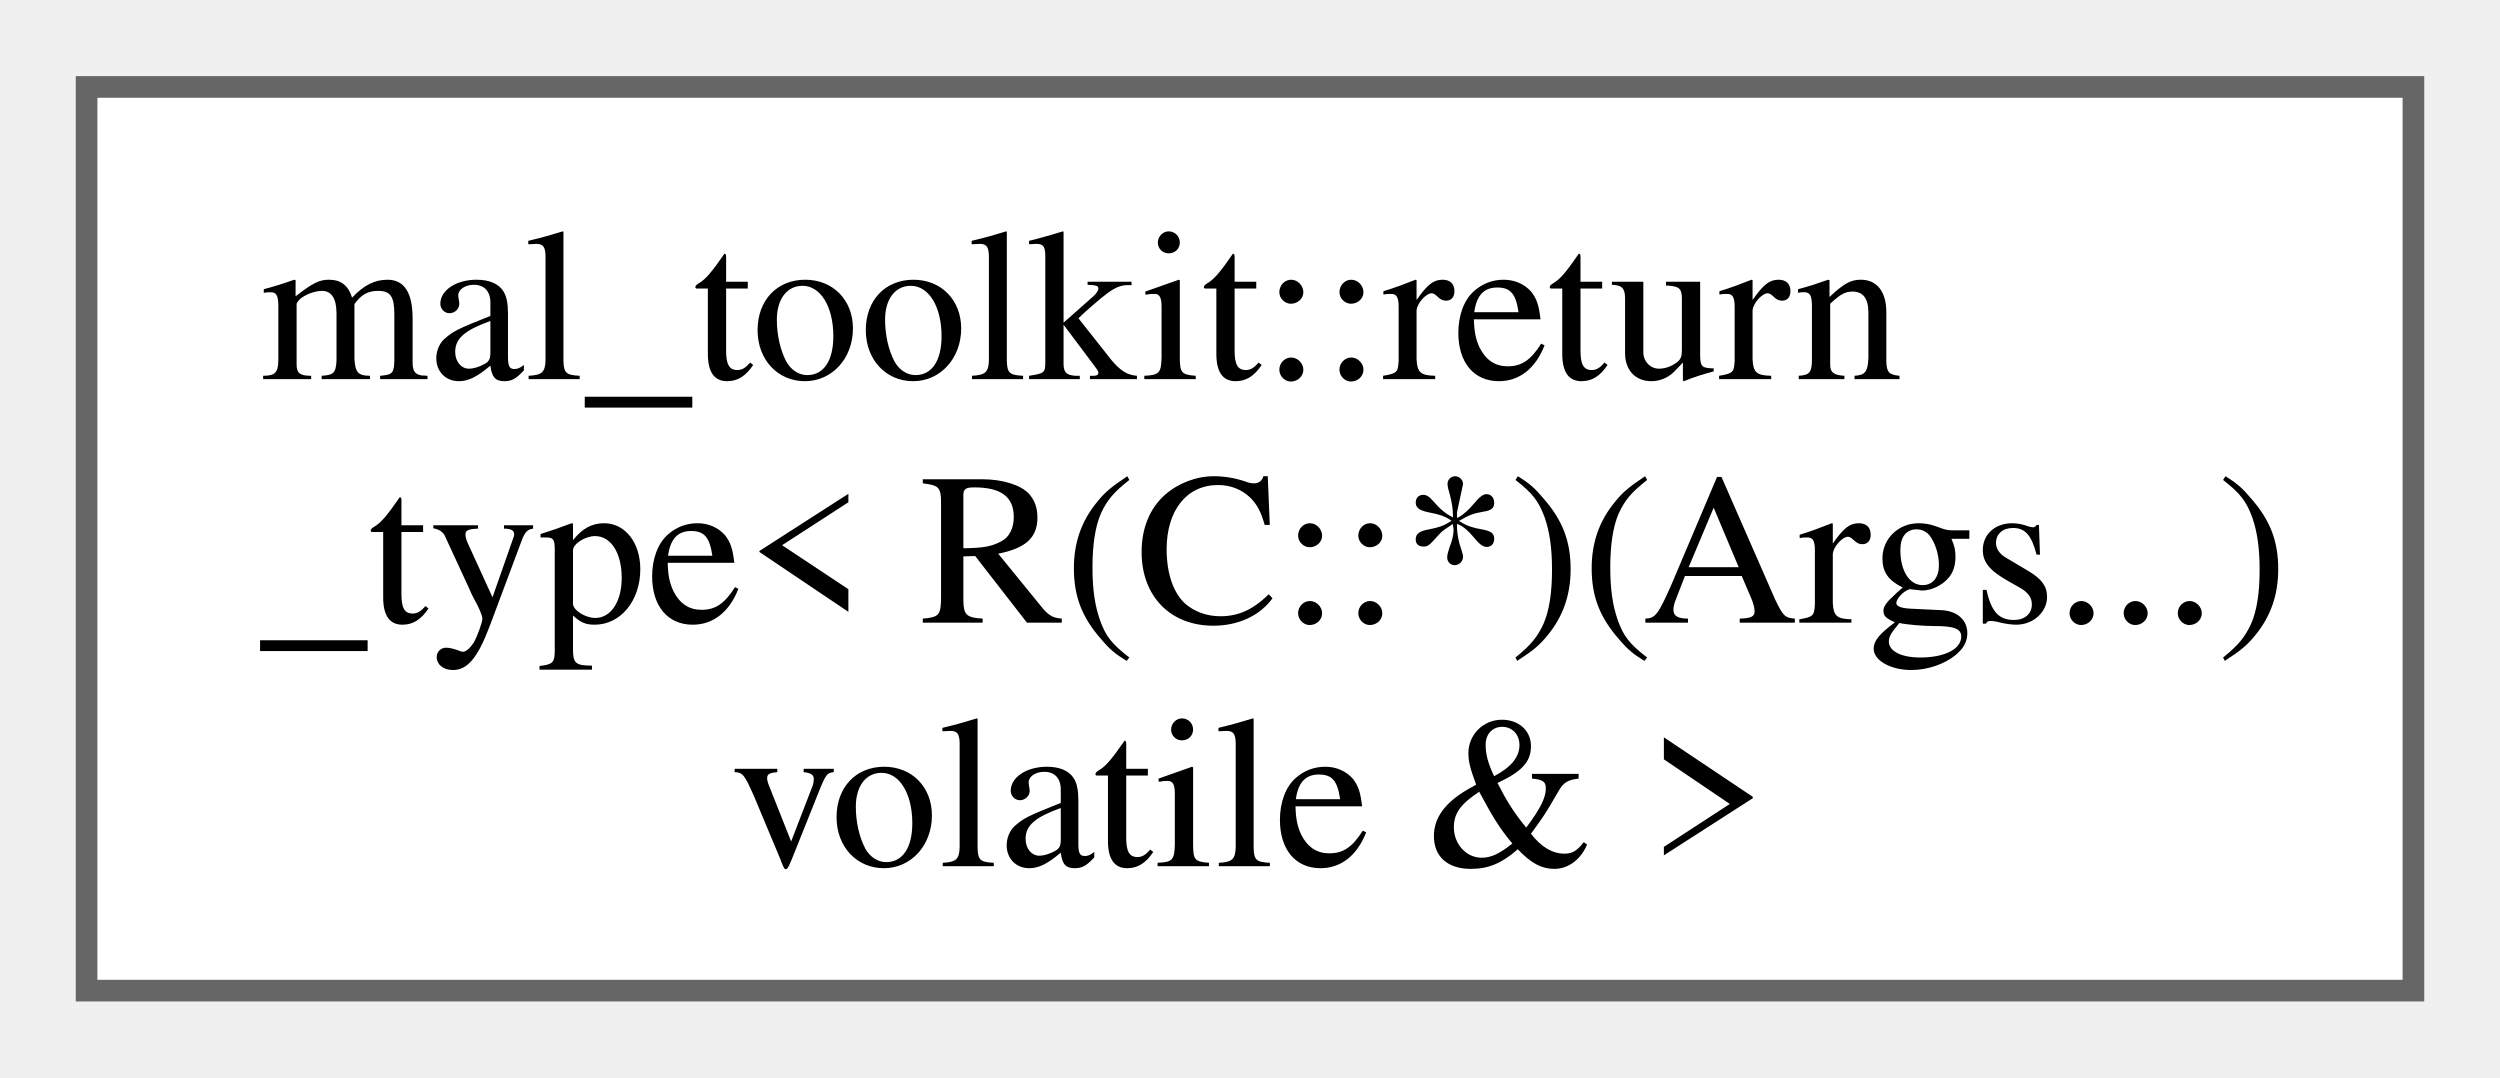
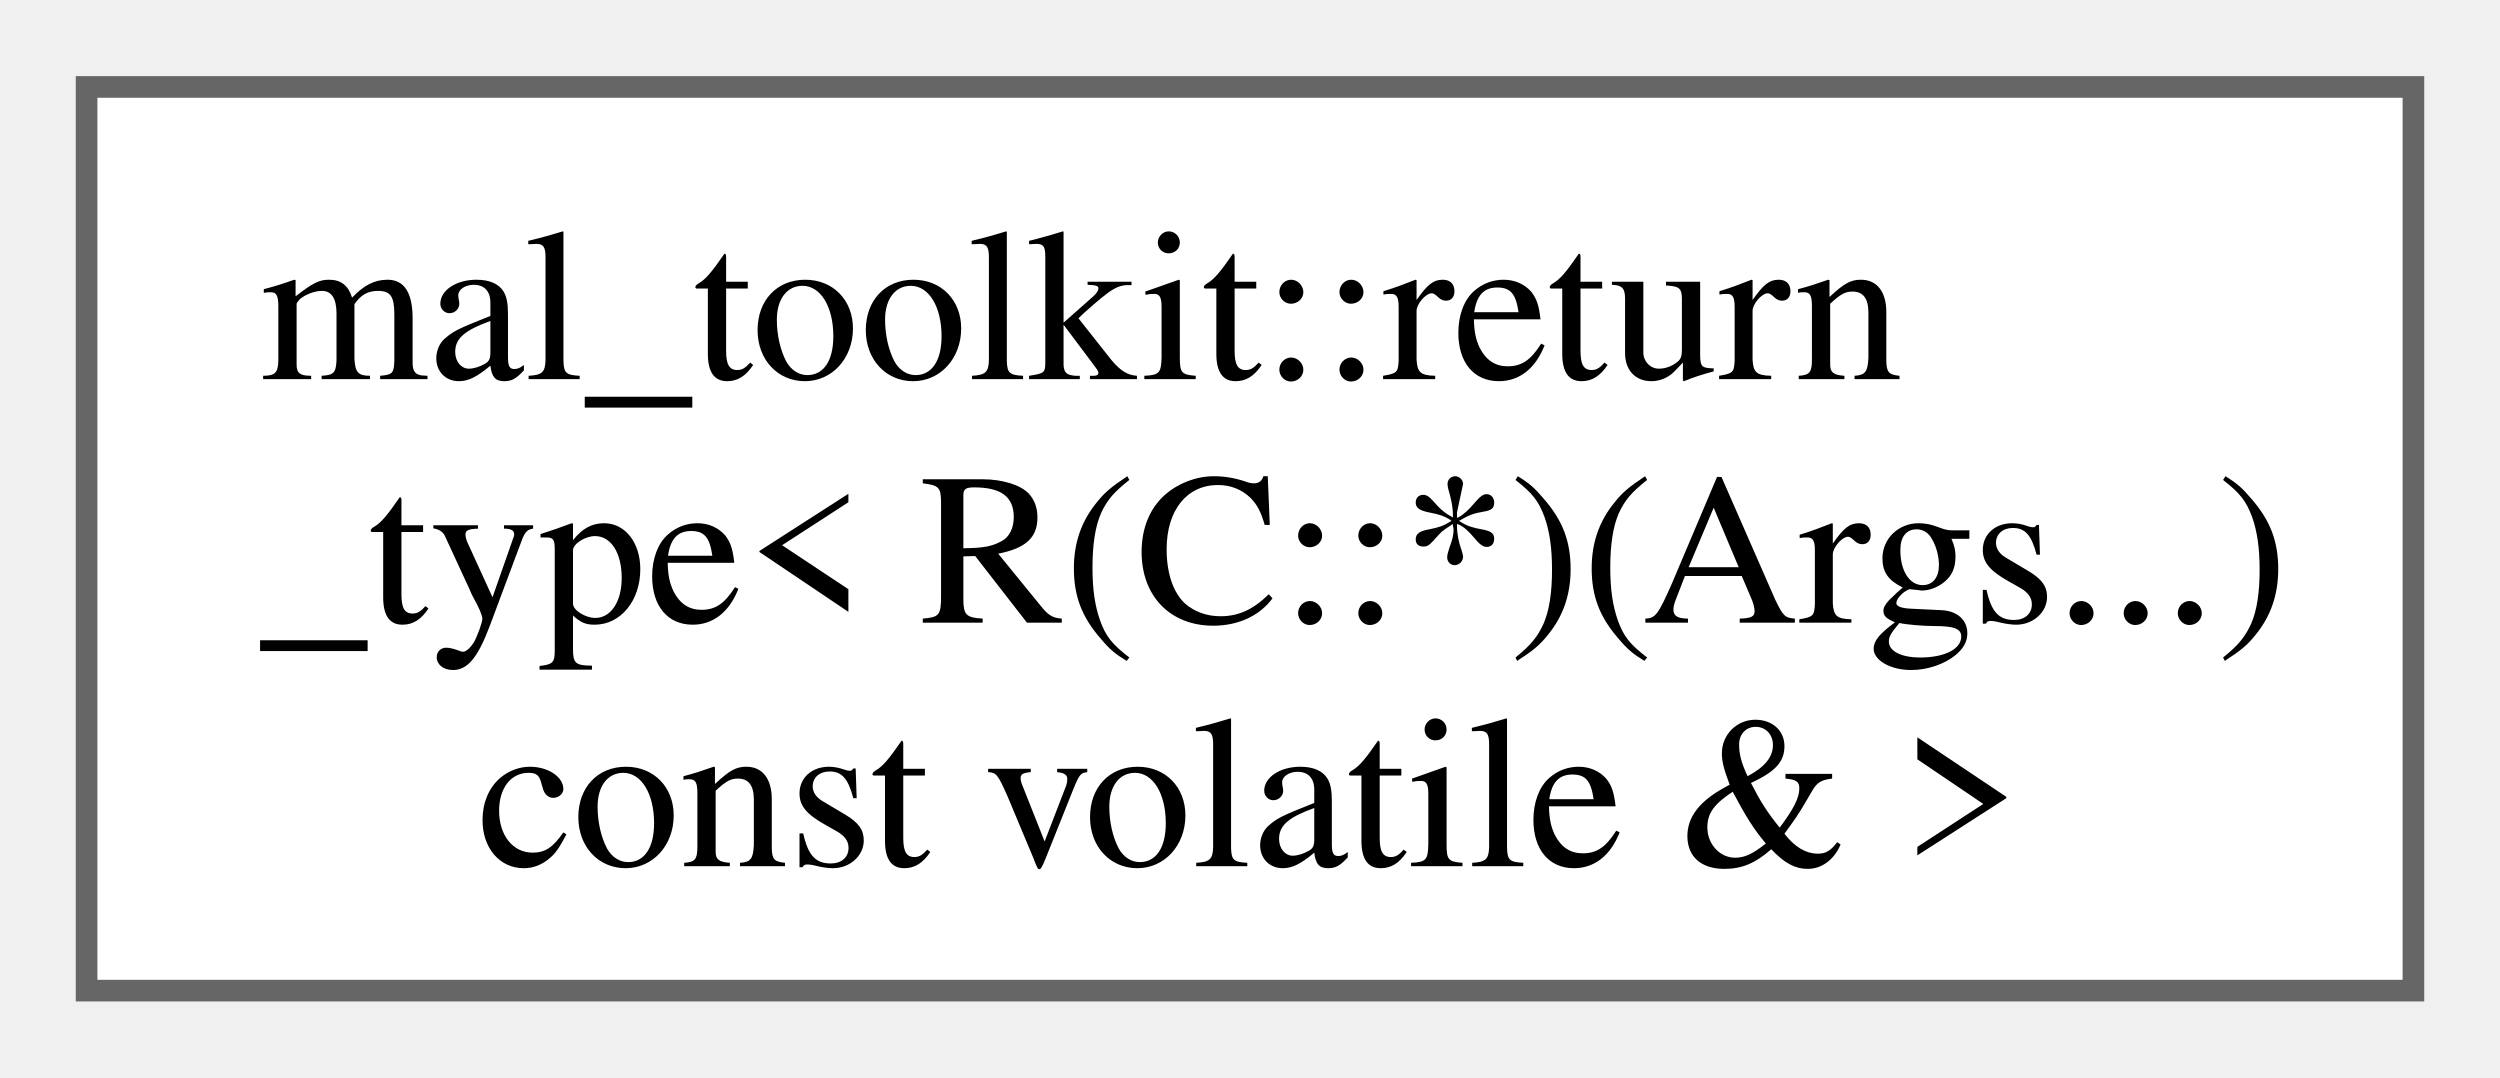
<svg xmlns="http://www.w3.org/2000/svg" xmlns:xlink="http://www.w3.org/1999/xlink" width="116pt" height="50pt" viewBox="0.00 0.00 115.50 49.75">
  <g id="graph0" class="graph" transform="scale(1 1) rotate(0) translate(4 45.75)">
    <g id="Node000000" class="node">
      <g id="a_Node000000">
-         <a xlink:href="de/d8b/structmal__toolkit_1_1return__type_3_01_r_07_c_1_1_5_08_07_args_8_8_8_08_01volatile_01_6_01_4.html" target="_top" xlink:title=" ">
+         <a xlink:href="d4/d43/structmal__toolkit_1_1return__type_3_01_r_07_c_1_1_5_08_07_args_8_8_8_08_01const_01volatile_01_6_01_4.html" target="_top" xlink:title=" ">
          <polygon fill="white" stroke="#666666" points="107.5,-41.75 0,-41.75 0,0 107.5,0 107.5,-41.75" />
          <text text-anchor="start" x="8" y="-28.25" font-family="Times,serif" font-size="10.00">mal_toolkit::return</text>
          <text text-anchor="start" x="8" y="-17" font-family="Times,serif" font-size="10.00">_type&lt; R(C::*)(Args...)</text>
-           <text text-anchor="middle" x="53.75" y="-5.75" font-family="Times,serif" font-size="10.00"> volatile &amp; &gt;</text>
+           <text text-anchor="middle" x="53.75" y="-5.75" font-family="Times,serif" font-size="10.00"> const volatile &amp; &gt;</text>
        </a>
      </g>
    </g>
  </g>
</svg>
